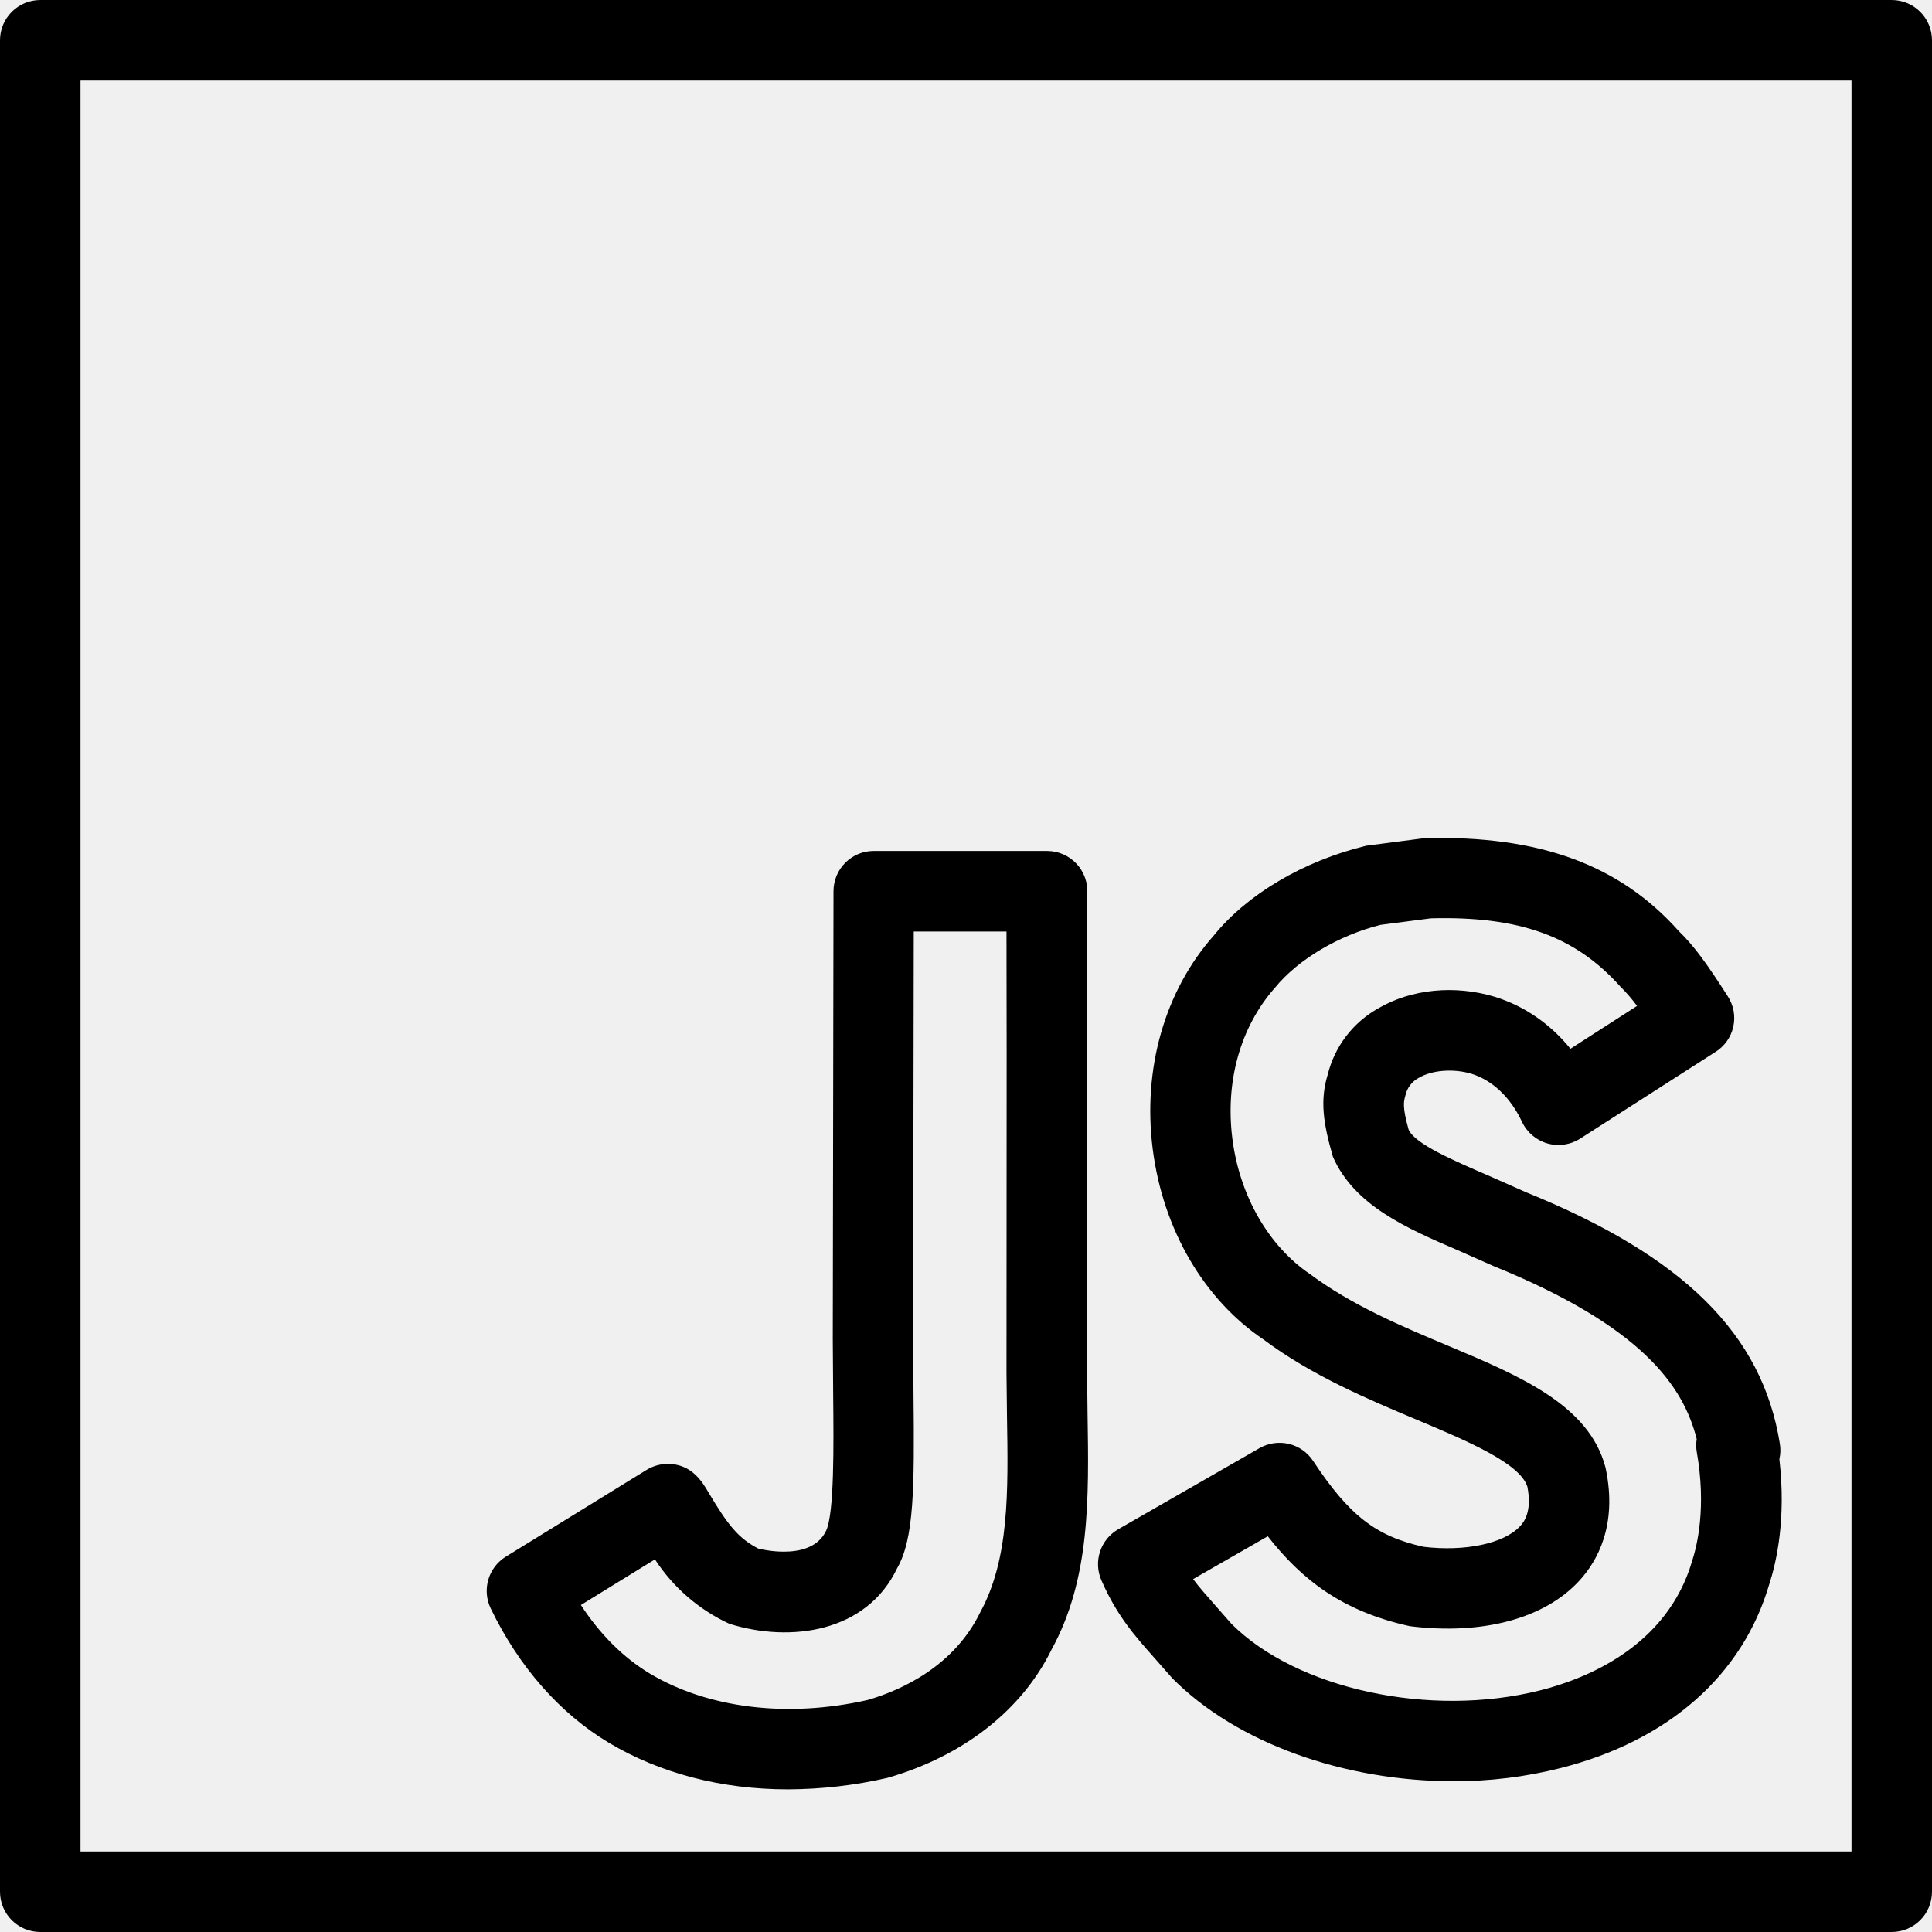
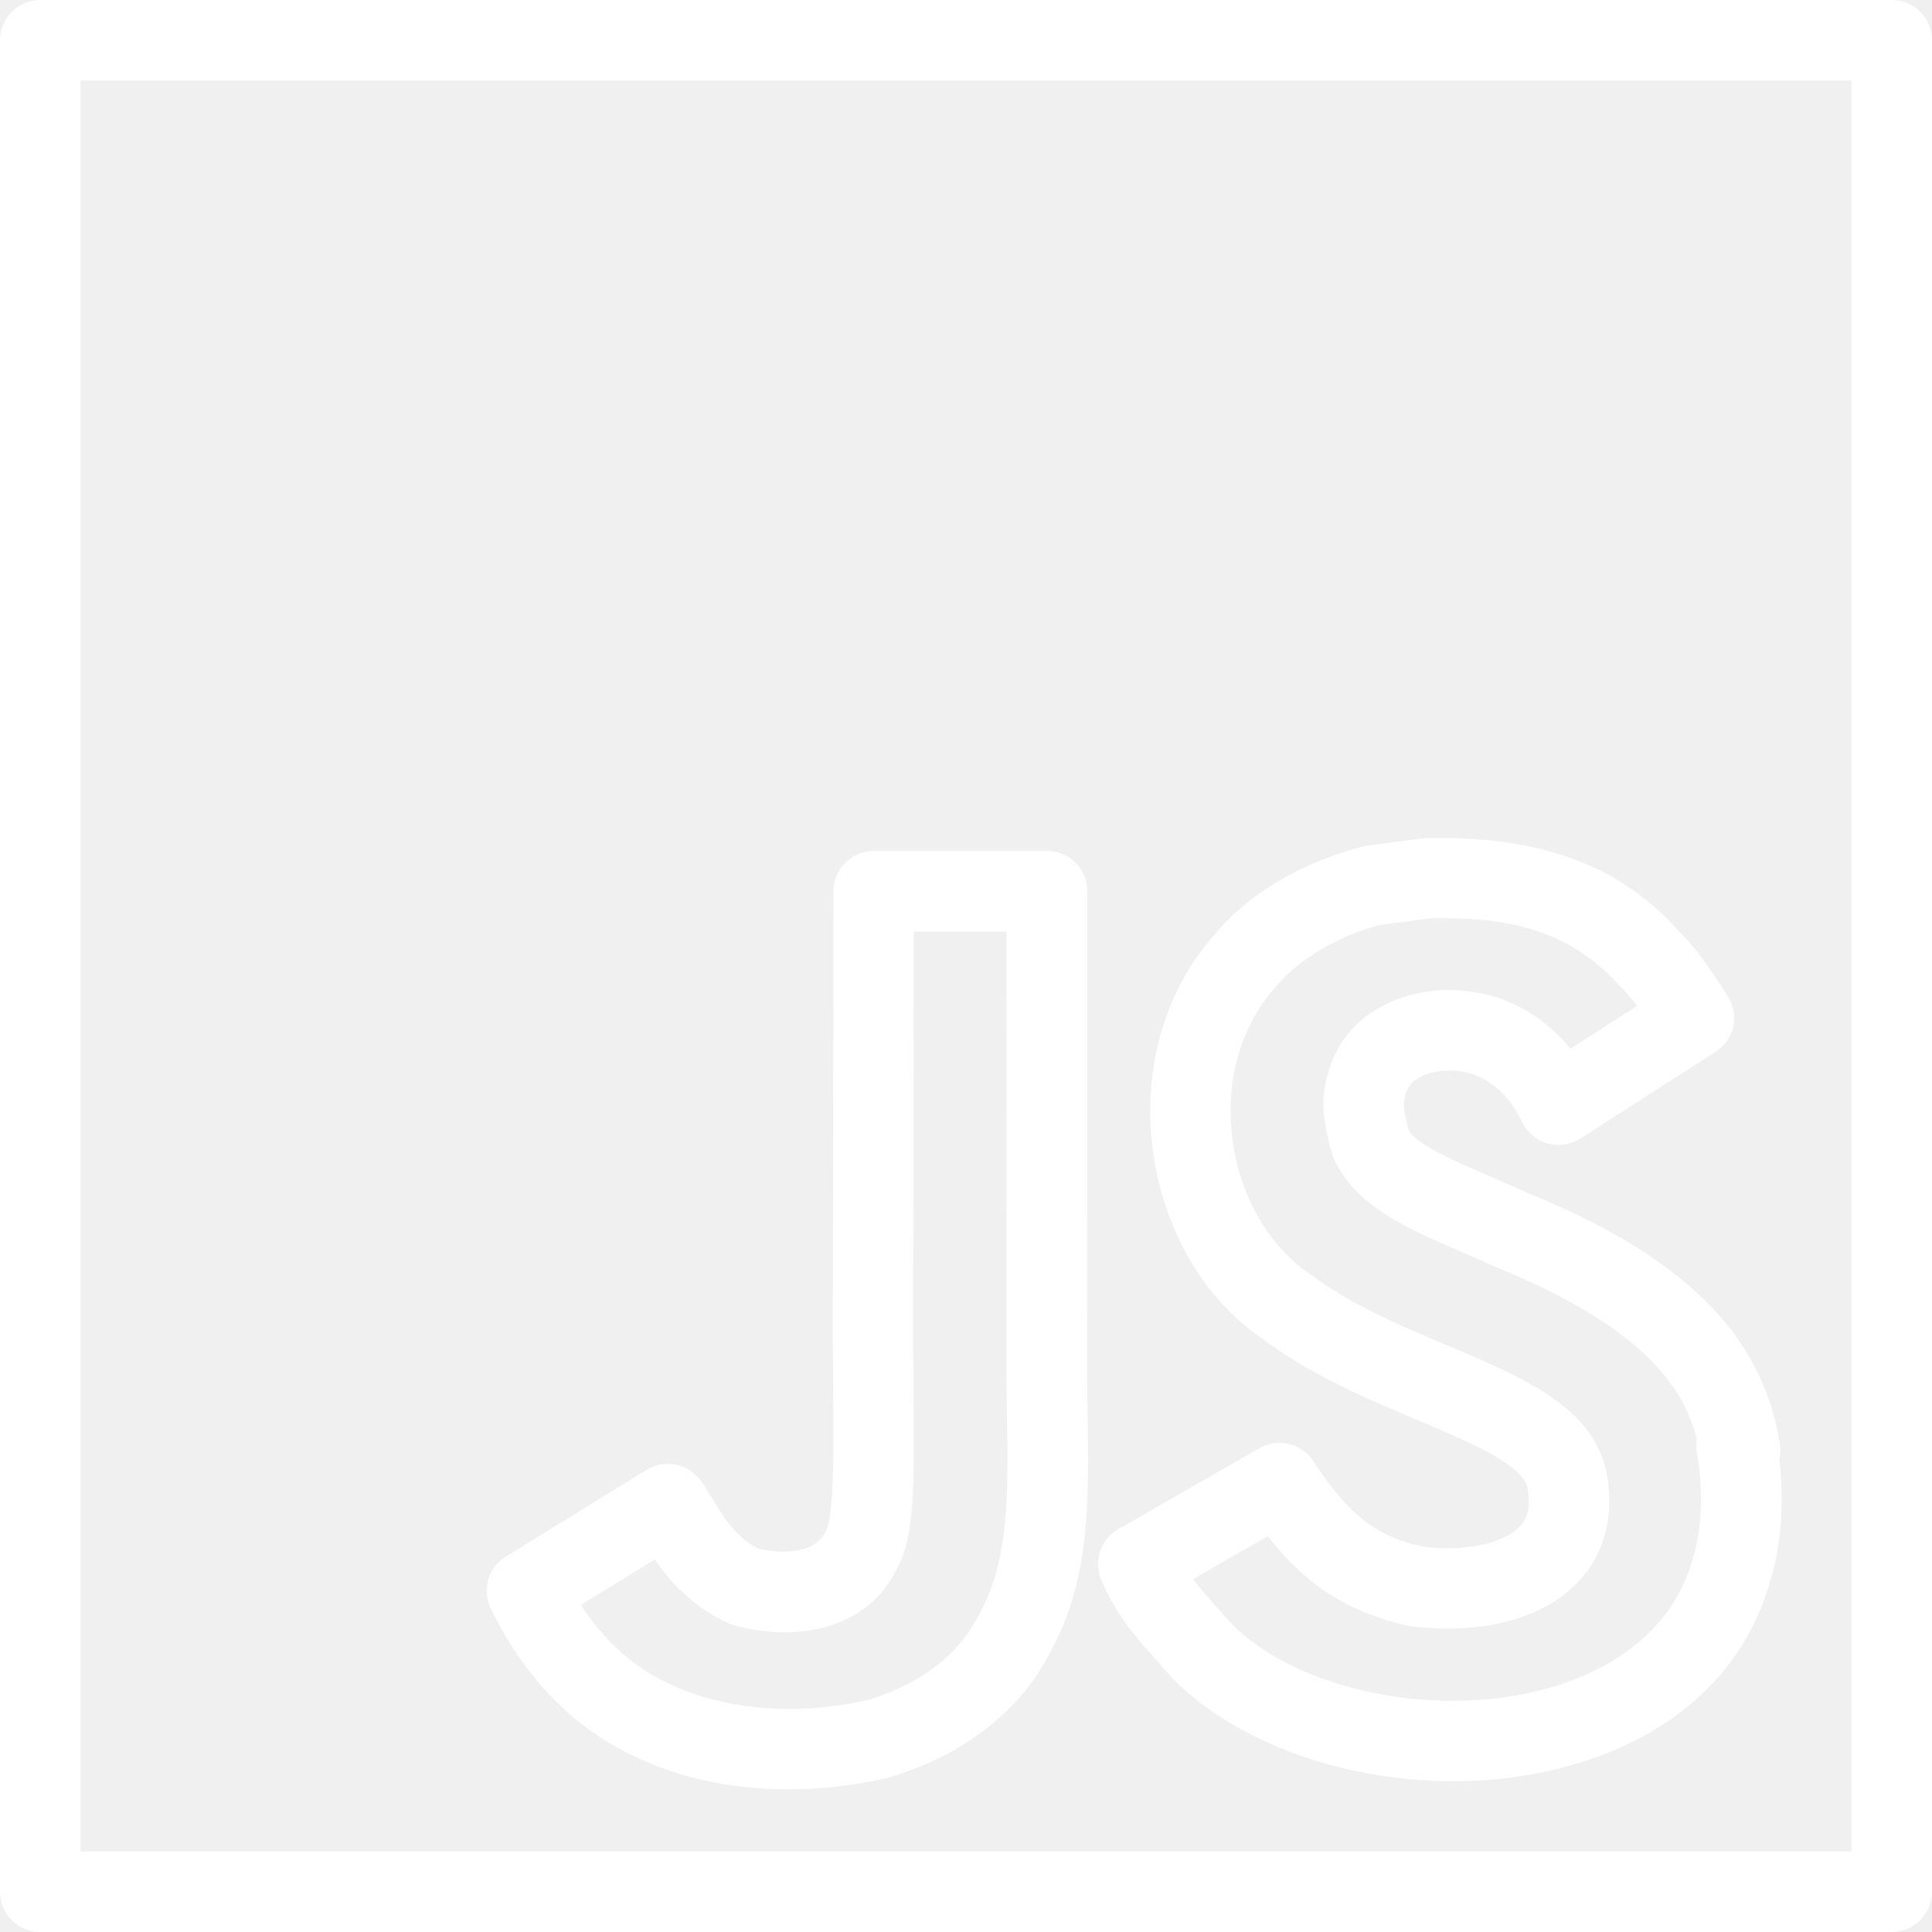
<svg xmlns="http://www.w3.org/2000/svg" viewBox="0 0 24 24">
-   <path d="M23.5 24H.5a.5.5 0 0 1-.5-.5V.5A.5.5 0 0 1 .5 0h23a.5.5 0 0 1 .5.5v23a.5.5 0 0 1-.5.5zM1 23h22V1H1v22zm8.787-.772c-.823 0-1.585-.197-2.229-.582-.605-.364-1.111-.939-1.462-1.665a.5.5 0 0 1 .188-.644l1.749-1.078a.504.504 0 0 1 .262-.074c.3 0 .432.227.511.363.237.397.369.566.624.694.005-.004.14.034.308.033.193 0 .423-.048.524-.259.103-.218.094-1.065.088-1.684l-.005-.698.009-5.563a.5.5 0 0 1 .5-.5h2.154a.5.5 0 0 1 .498.536v2l-.002 3.942.006.516c.017 1.055.033 2.051-.448 2.928-.366.747-1.092 1.32-2.036 1.592a5.6 5.6 0 0 1-1.239.143zm-2.571-2.29c.237.364.528.654.855.851.724.433 1.711.554 2.707.329.444-.129 1.075-.43 1.396-1.084.364-.666.351-1.493.335-2.452l-.006-.533.002-3.939-.002-1.538h-1.152l-.008 5.063.005.688c.012 1.167.008 1.792-.205 2.161-.379.794-1.324.925-2.083.687a2.205 2.205 0 0 1-.924-.8l-.92.567zm1.078-1.2l-.388.254.388-.254zm.023-.015l.007-.005-.007.005zm9.737 3.404c-1.346 0-2.688-.468-3.493-1.281l-.212-.241c-.254-.286-.474-.533-.667-.974a.5.5 0 0 1 .209-.634l1.754-1.007a.5.5 0 0 1 .667.158c.447.677.78.936 1.373 1.067.505.061.996-.037 1.198-.256.038-.042.153-.166.091-.49-.092-.293-.745-.568-1.375-.833-.612-.257-1.305-.549-1.903-.996-.74-.498-1.25-1.367-1.377-2.369-.126-.995.149-1.959.757-2.647.416-.514 1.111-.927 1.895-1.118l.731-.095c1.429-.033 2.418.333 3.151 1.154.2.194.358.419.61.811a.496.496 0 0 1-.157.694l-1.673 1.072a.5.5 0 0 1-.726-.206c-.143-.304-.367-.517-.63-.598-.22-.065-.483-.047-.65.05a.324.324 0 0 0-.168.218c-.022.079-.041.139.04.429.083.178.556.381 1.012.578l.44.195c1.959.794 2.941 1.762 3.159 3.127a.49.49 0 0 1-.006.191c.086.741-.037 1.281-.125 1.552-.331 1.132-1.253 1.946-2.594 2.286a5.355 5.355 0 0 1-1.331.163zm-3.233-2.511c.077.103.166.202.274.325l.2.228c.804.809 2.465 1.177 3.843.828.57-.144 1.572-.545 1.882-1.605.062-.192.179-.667.058-1.354a.49.49 0 0 1-.001-.162c-.165-.652-.671-1.397-2.527-2.15l-.436-.193c-.634-.273-1.291-.556-1.556-1.163-.121-.418-.162-.7-.065-1.02a1.3 1.3 0 0 1 .632-.826c.408-.238.946-.291 1.442-.142.369.114.691.337.942.646l.827-.532a1.968 1.968 0 0 0-.208-.241c-.561-.626-1.254-.876-2.354-.847l-.624.081c-.511.128-1.022.424-1.313.782-.431.488-.618 1.166-.528 1.875s.451 1.334.964 1.681c.52.387 1.126.643 1.712.889.901.379 1.753.738 1.958 1.51l.006.027c.142.694-.103 1.137-.333 1.386-.432.469-1.201.674-2.102.562-.838-.184-1.342-.576-1.765-1.117l-.928.532z" />
+   <path d="M23.5 24H.5a.5.5 0 0 1-.5-.5V.5A.5.5 0 0 1 .5 0h23a.5.5 0 0 1 .5.5v23a.5.5 0 0 1-.5.5zM1 23h22V1H1v22zm8.787-.772c-.823 0-1.585-.197-2.229-.582-.605-.364-1.111-.939-1.462-1.665a.5.5 0 0 1 .188-.644l1.749-1.078a.504.504 0 0 1 .262-.074c.3 0 .432.227.511.363.237.397.369.566.624.694.005-.004.14.034.308.033.193 0 .423-.048.524-.259.103-.218.094-1.065.088-1.684l-.005-.698.009-5.563a.5.5 0 0 1 .5-.5h2.154a.5.5 0 0 1 .498.536v2l-.002 3.942.006.516c.017 1.055.033 2.051-.448 2.928-.366.747-1.092 1.32-2.036 1.592a5.6 5.6 0 0 1-1.239.143zm-2.571-2.29c.237.364.528.654.855.851.724.433 1.711.554 2.707.329.444-.129 1.075-.43 1.396-1.084.364-.666.351-1.493.335-2.452l-.006-.533.002-3.939-.002-1.538h-1.152l-.008 5.063.005.688c.012 1.167.008 1.792-.205 2.161-.379.794-1.324.925-2.083.687a2.205 2.205 0 0 1-.924-.8l-.92.567zm1.078-1.2l-.388.254.388-.254zm.023-.015l.007-.005-.007.005zm9.737 3.404c-1.346 0-2.688-.468-3.493-1.281l-.212-.241c-.254-.286-.474-.533-.667-.974a.5.5 0 0 1 .209-.634l1.754-1.007a.5.5 0 0 1 .667.158c.447.677.78.936 1.373 1.067.505.061.996-.037 1.198-.256.038-.042.153-.166.091-.49-.092-.293-.745-.568-1.375-.833-.612-.257-1.305-.549-1.903-.996-.74-.498-1.25-1.367-1.377-2.369-.126-.995.149-1.959.757-2.647.416-.514 1.111-.927 1.895-1.118l.731-.095c1.429-.033 2.418.333 3.151 1.154.2.194.358.419.61.811a.496.496 0 0 1-.157.694l-1.673 1.072a.5.5 0 0 1-.726-.206c-.143-.304-.367-.517-.63-.598-.22-.065-.483-.047-.65.05a.324.324 0 0 0-.168.218c-.022.079-.041.139.04.429.083.178.556.381 1.012.578l.44.195c1.959.794 2.941 1.762 3.159 3.127a.49.49 0 0 1-.006.191c.086.741-.037 1.281-.125 1.552-.331 1.132-1.253 1.946-2.594 2.286a5.355 5.355 0 0 1-1.331.163zm-3.233-2.511c.077.103.166.202.274.325l.2.228c.804.809 2.465 1.177 3.843.828.57-.144 1.572-.545 1.882-1.605.062-.192.179-.667.058-1.354a.49.49 0 0 1-.001-.162c-.165-.652-.671-1.397-2.527-2.15l-.436-.193c-.634-.273-1.291-.556-1.556-1.163-.121-.418-.162-.7-.065-1.02a1.3 1.3 0 0 1 .632-.826c.408-.238.946-.291 1.442-.142.369.114.691.337.942.646l.827-.532a1.968 1.968 0 0 0-.208-.241c-.561-.626-1.254-.876-2.354-.847l-.624.081c-.511.128-1.022.424-1.313.782-.431.488-.618 1.166-.528 1.875s.451 1.334.964 1.681c.52.387 1.126.643 1.712.889.901.379 1.753.738 1.958 1.51l.006.027c.142.694-.103 1.137-.333 1.386-.432.469-1.201.674-2.102.562-.838-.184-1.342-.576-1.765-1.117l-.928.532z" fill="#fff" />
</svg>
